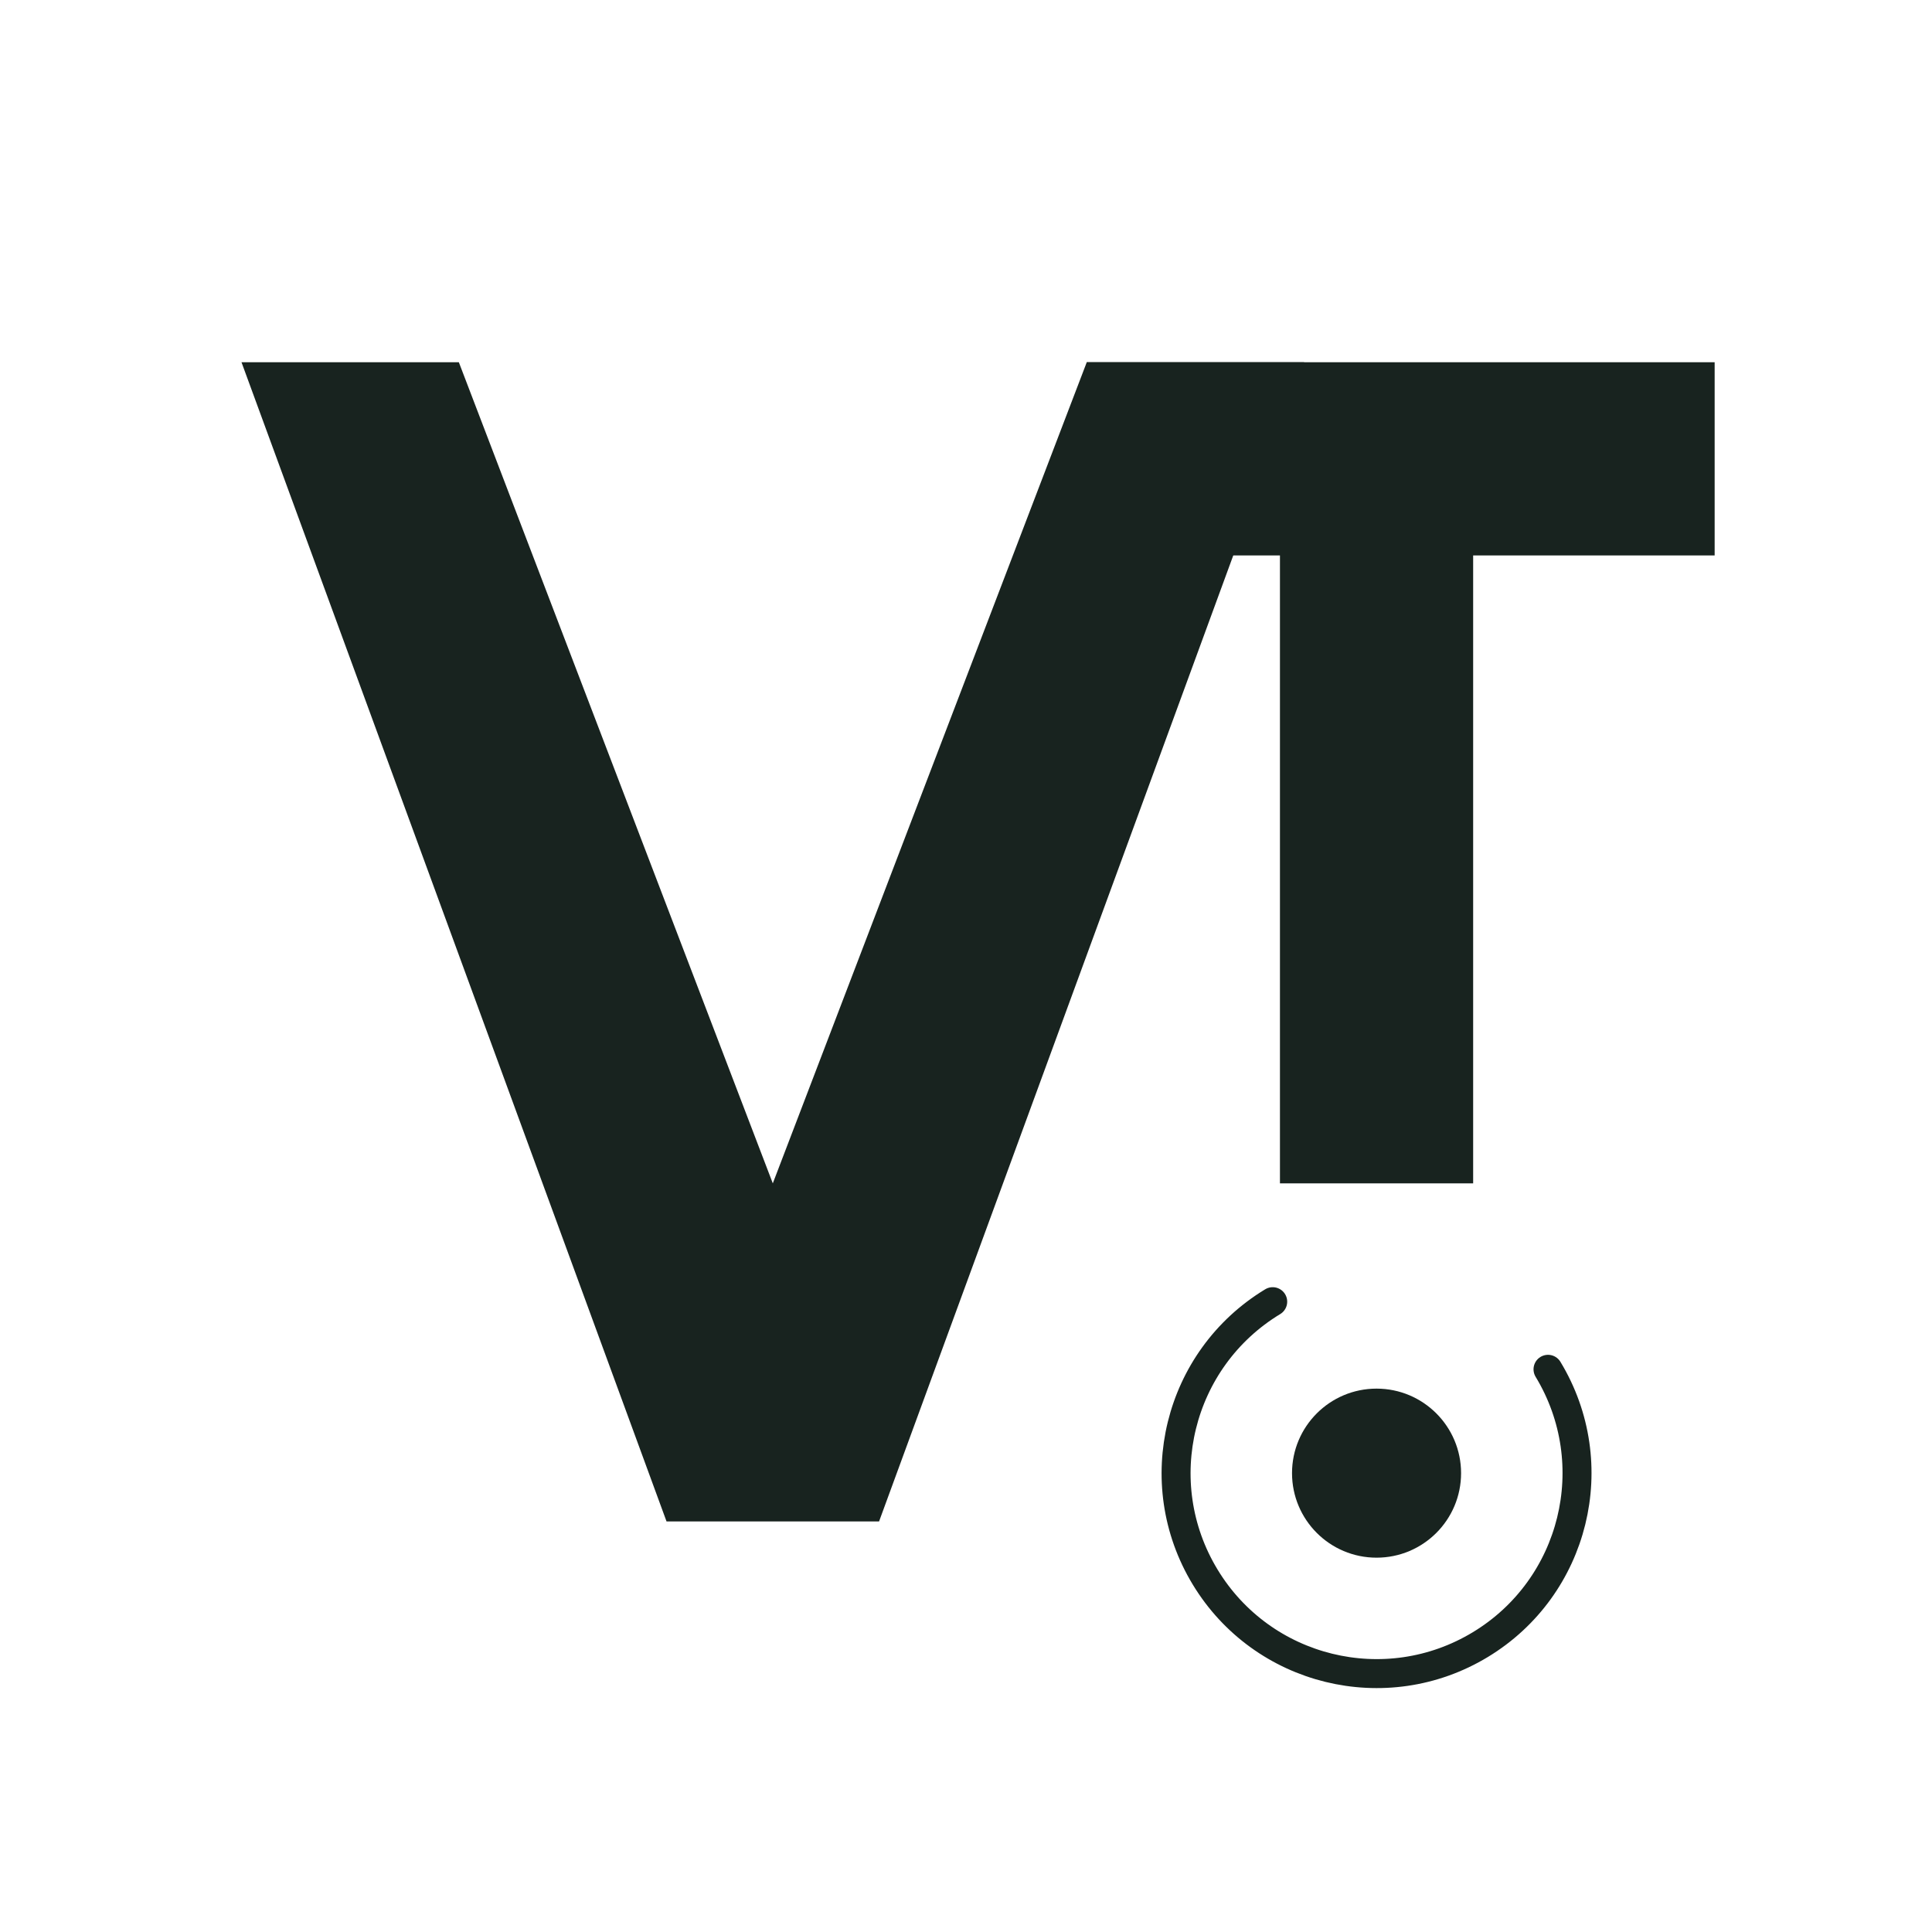
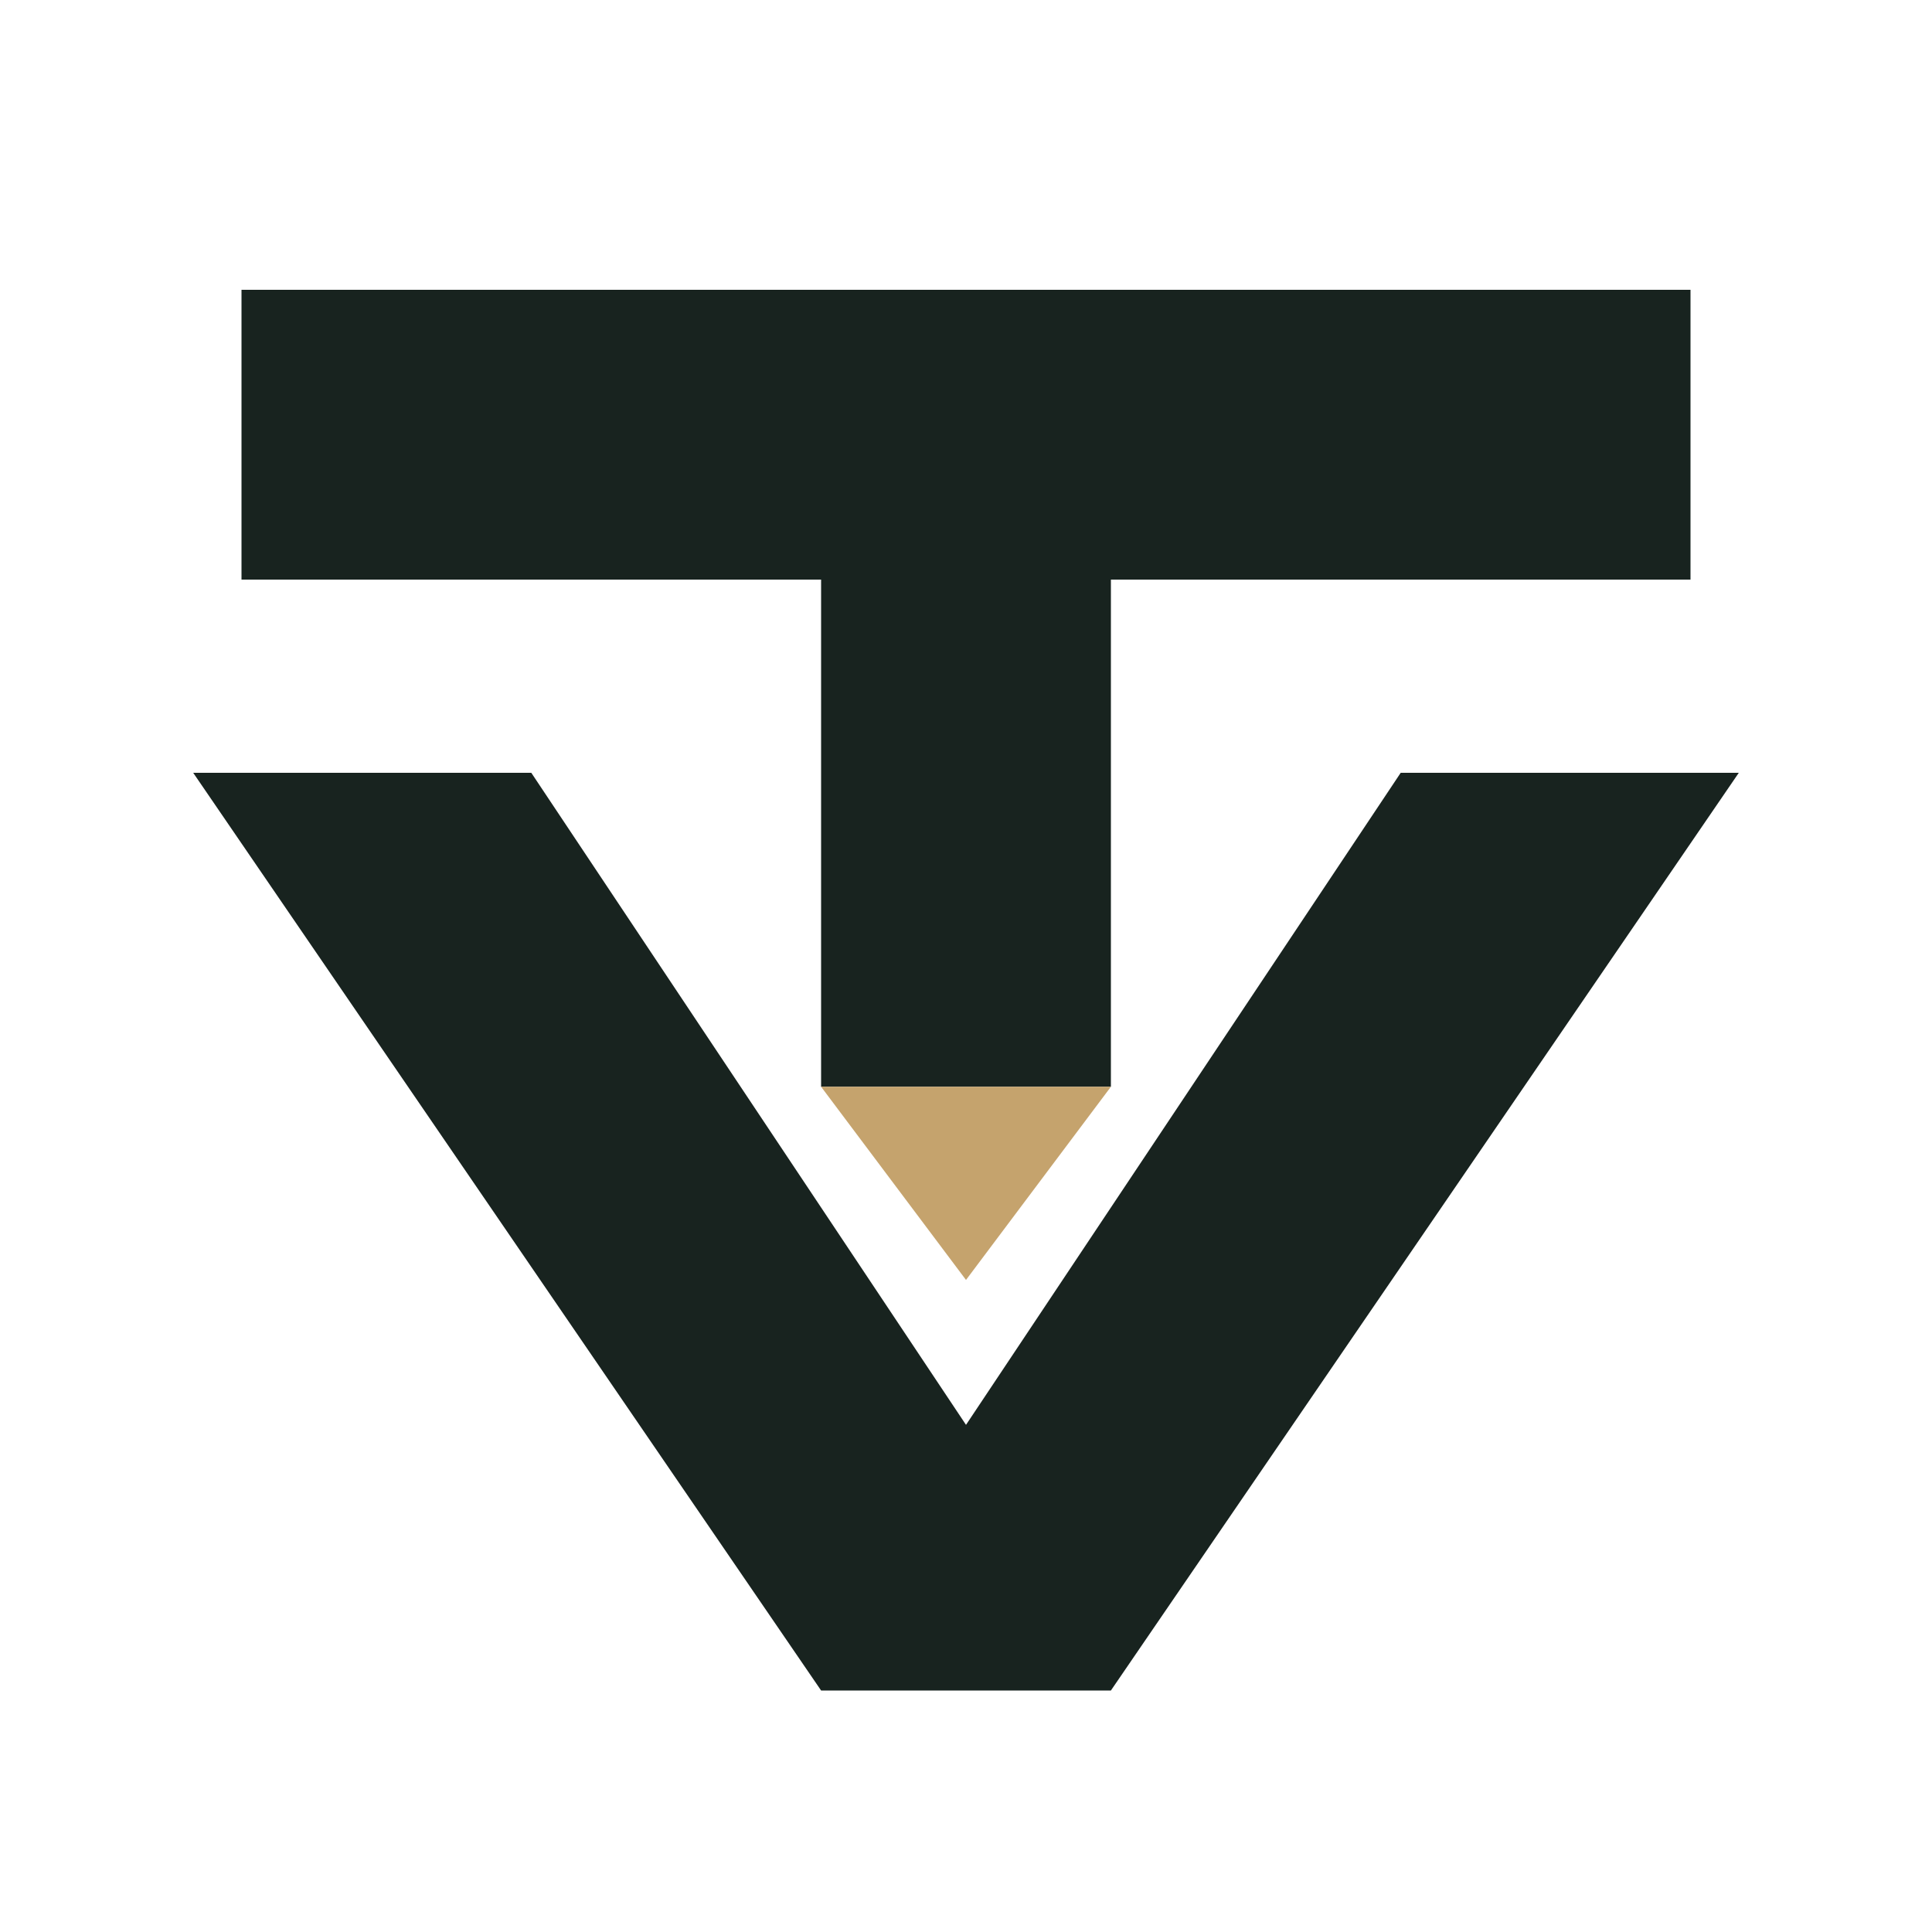
- <svg xmlns="http://www.w3.org/2000/svg" viewBox="0 0 80 80" fill="none" role="img" aria-label="Vinayak Thanish — VT Pathway monogram">
-   <g fill="#18231f">
-     <path d="M10 15H19L32 49L45 15H54L36.4 63H27.6L10 15Z" />
-     <path d="M45 15H71V23H61V49H53V23H44L45 15Z" />
-     <path d="M64.1 56.7a8.3 8.3 0 1 1-11.4-2.8" fill="none" stroke="#18231f" stroke-width="1.2" stroke-linecap="round" />
-     <circle cx="57" cy="61" r="3.5" />
-   </g>
+ <svg xmlns="http://www.w3.org/2000/svg" viewBox="0 0 80 80" fill="none" role="img" aria-label="Vinayak Thanish — VT Assembly monogram">
+   <path d="M10 12H70V24H46V45H34V24H10Z" fill="#18231f" />
+   <path d="M8 32H22L40 59L58 32H72L46 70H34Z" fill="#18231f" />
+   <path d="M34 45H46L40 53Z" fill="#c5a36d" />
</svg>
